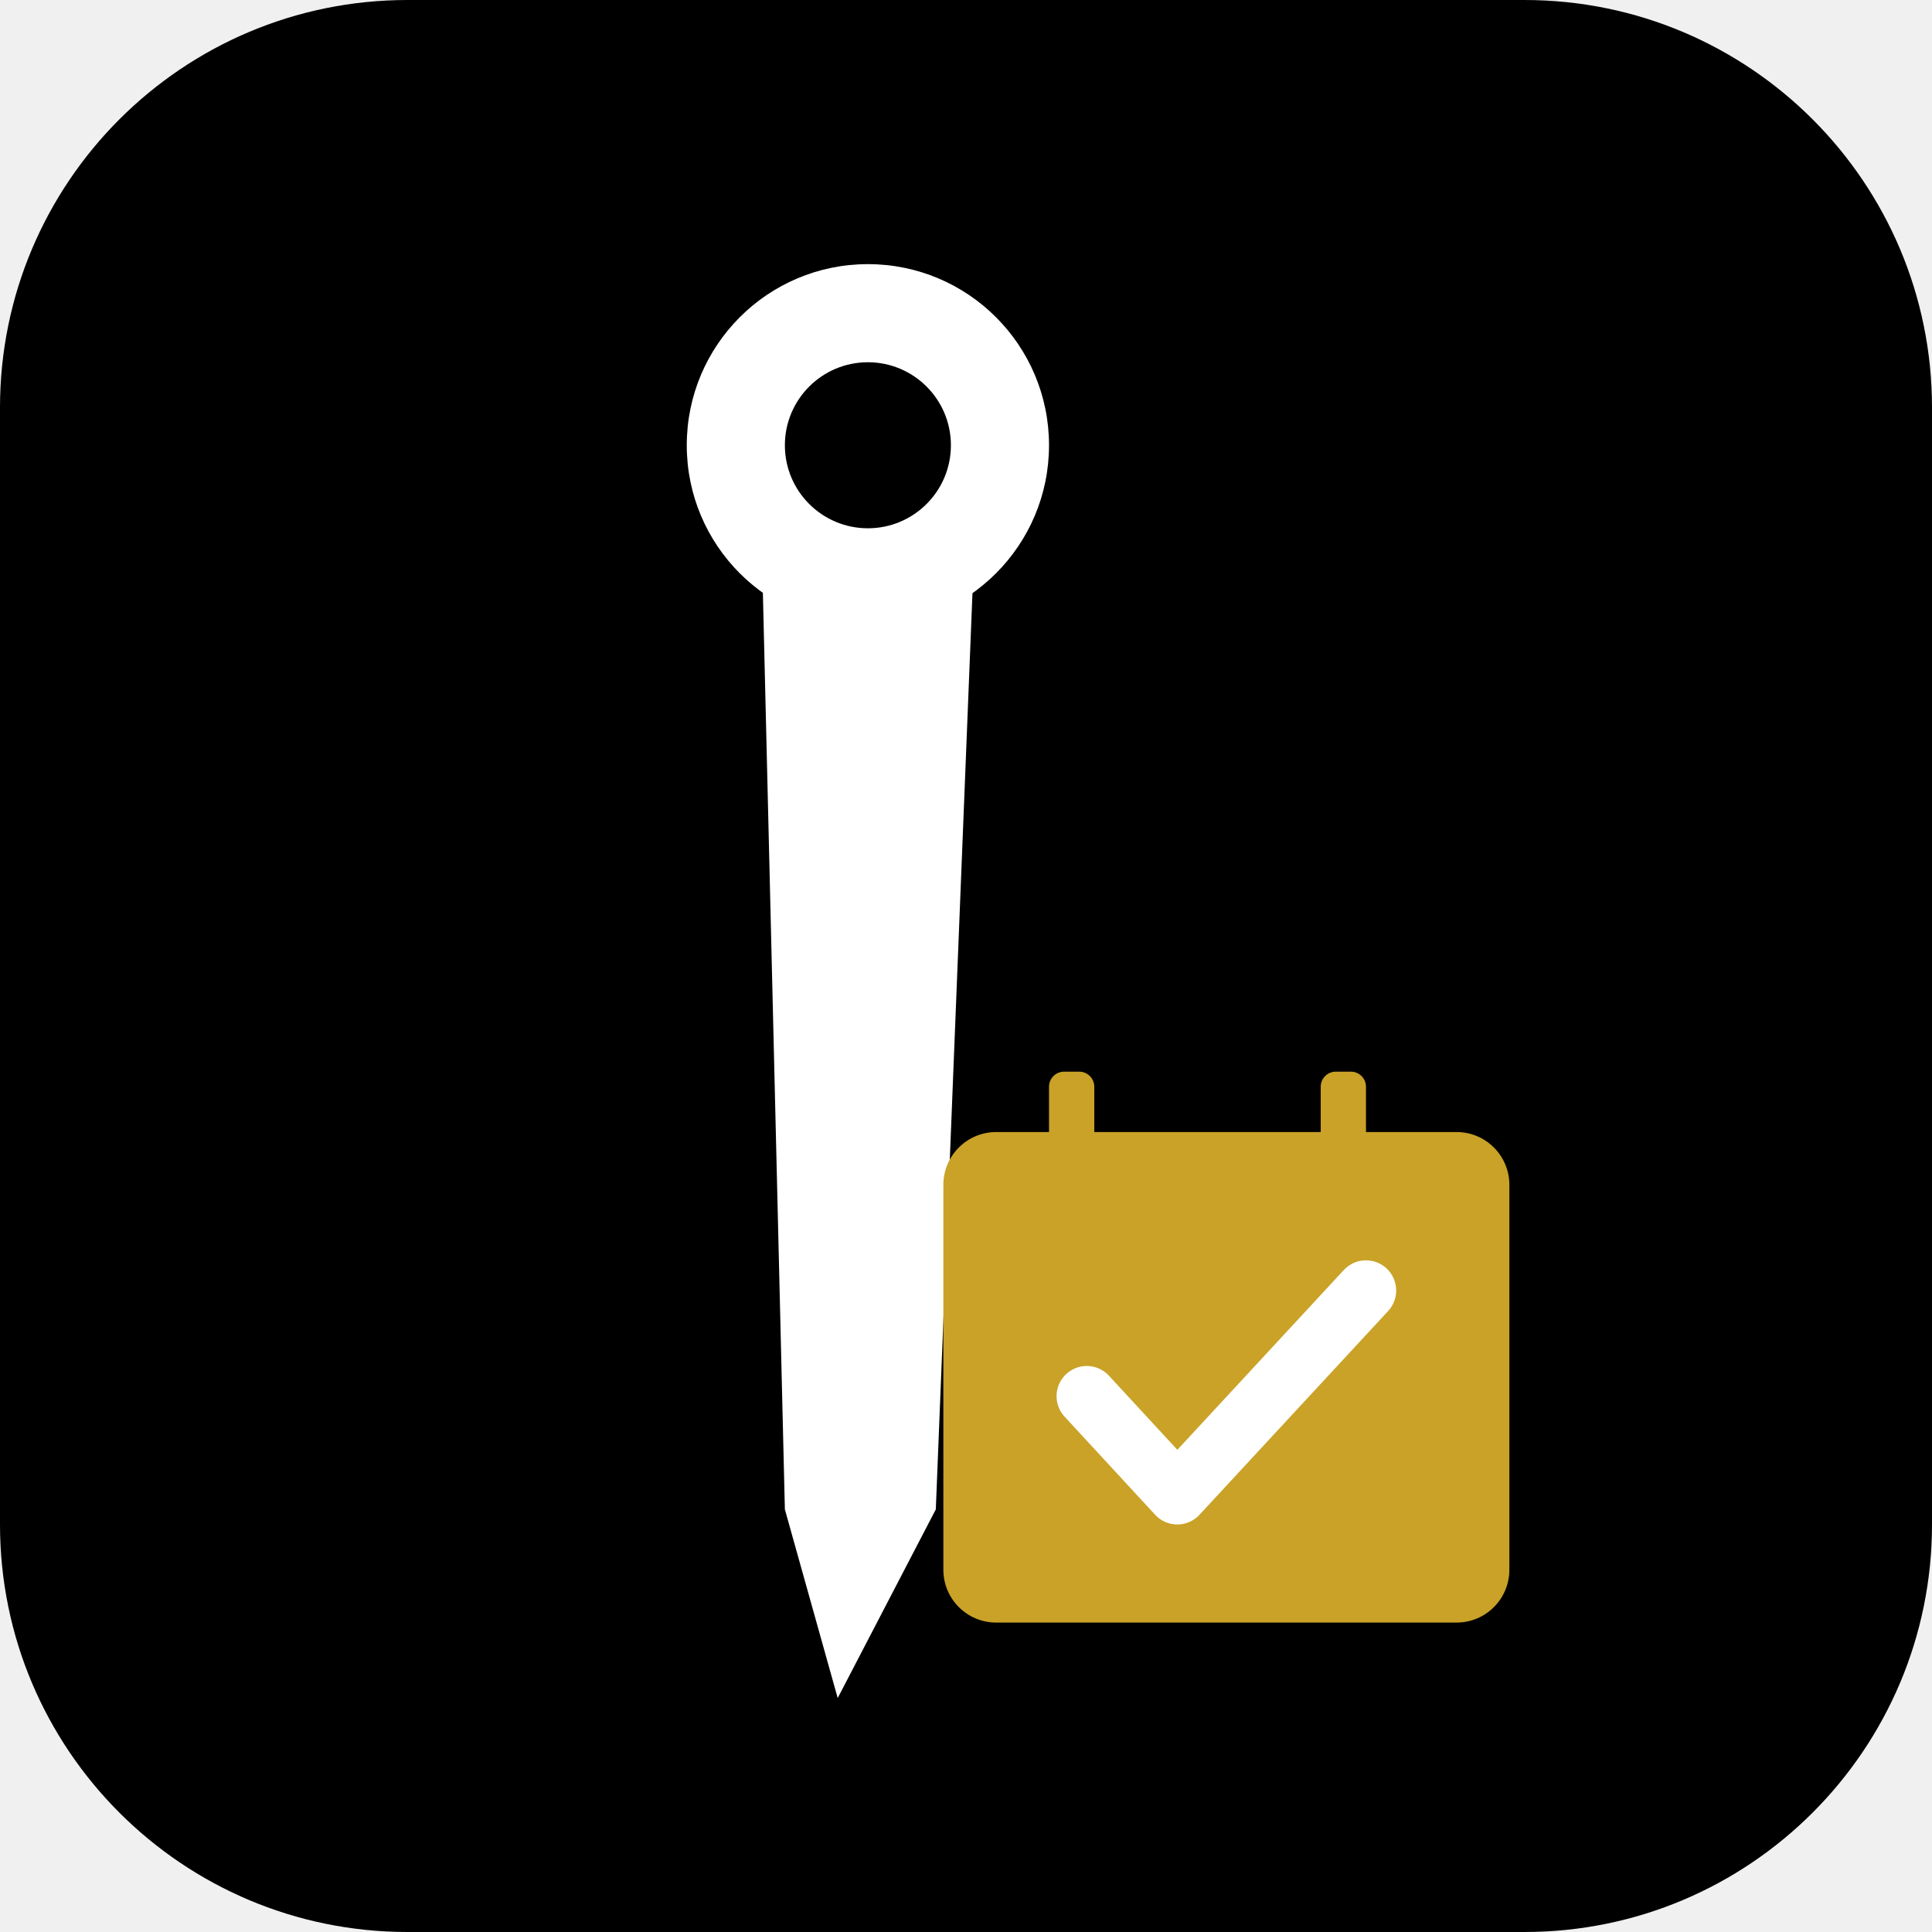
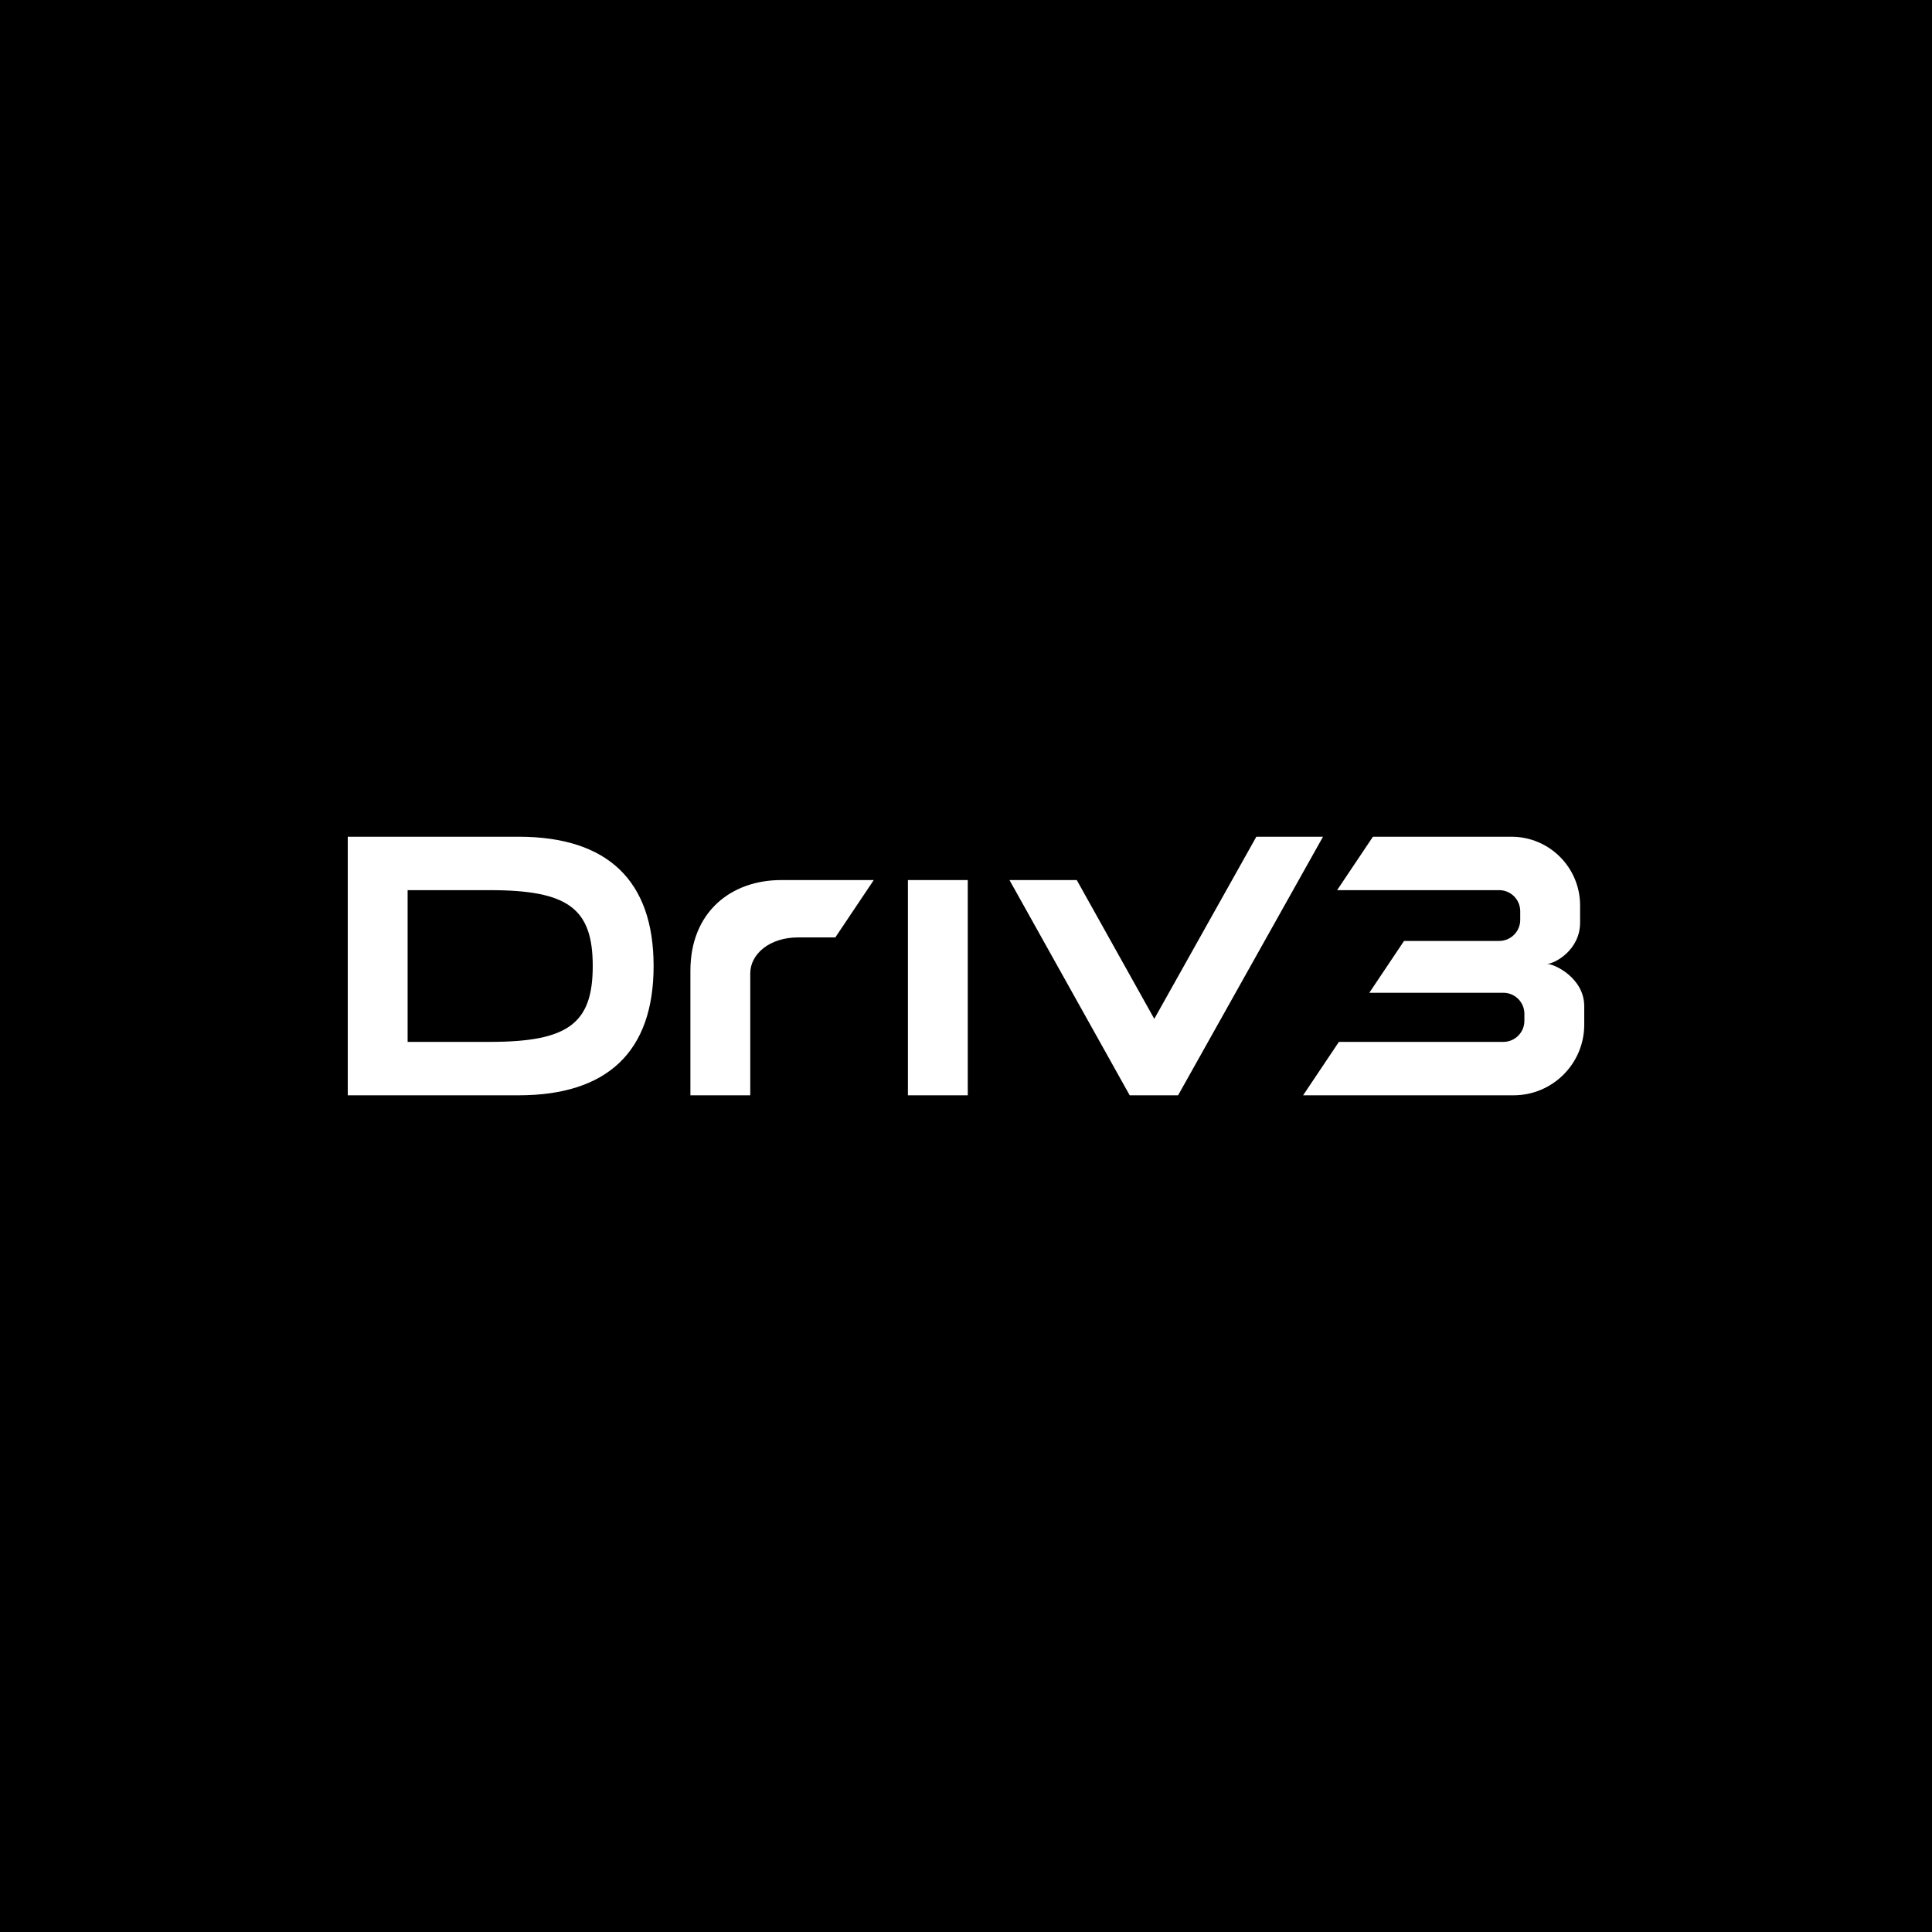
<svg xmlns="http://www.w3.org/2000/svg" viewBox="0 0 512 512">
-   <rect width="512" height="512" rx="108" fill="#000" />
-   <circle cx="230" cy="118" r="48" fill="#fff" />
-   <circle cx="230" cy="118" r="22" fill="#000" />
-   <path d="M202 150 h56 l-10 250 l-26 50 l-14-50 z" fill="#fff" />
-   <rect x="250" y="300" width="150" height="130" rx="14" fill="#c9a227" />
-   <rect x="278" y="284" width="12" height="34" rx="4" fill="#c9a227" />
-   <rect x="350" y="284" width="12" height="34" rx="4" fill="#c9a227" />
-   <path d="M288 370 l24 26 50-54" fill="none" stroke="#fff" stroke-width="16" stroke-linecap="round" stroke-linejoin="round" />
+   <rect width="512" height="512" fill="#000" />
+   <g transform="translate(92.16 221.74) scale(0.33396)">
+     <path fill="#fff" d="M0.00 0.00H135.50C206.25 0.00 242.70 34.88 242.70 102.60C242.70 170.32 206.25 205.20 135.50 205.20H0.00ZM47.50 42.40V162.80H112.70C174.79 162.80 194.40 148.35 194.40 102.60C194.40 56.85 174.79 42.40 112.70 42.40ZM271.90 205.20V106.40C271.90 59.60 304.30 34.40 343.90 34.40H417.40L386.91 79.90H357.40C334.60 79.90 319.40 93.20 319.40 108.40V205.20ZM444.50 34.40H492.00V205.20H444.50ZM525.10 34.40H578.50L640.01 144.52L721.00 0.00H773.90L658.90 205.20H620.50ZM813.50 0.00H923.40C953.50 0.00 977.90 24.40 977.90 54.50V68.20C977.90 90.00 957.60 100.90 951.60 100.90C957.60 100.90 981.20 112.12 981.20 134.56V149.10C981.20 180.08 956.08 205.20 925.10 205.20H758.10L786.51 162.80H917.00C926.22 162.80 933.70 155.32 933.70 146.10V140.53C933.70 131.30 926.22 123.83 917.00 123.83H810.64L838.20 82.70H913.70C922.92 82.70 930.40 75.22 930.40 66.00V59.10C930.40 49.88 922.92 42.40 913.70 42.40H785.09Z" />
+   </g>
</svg>
